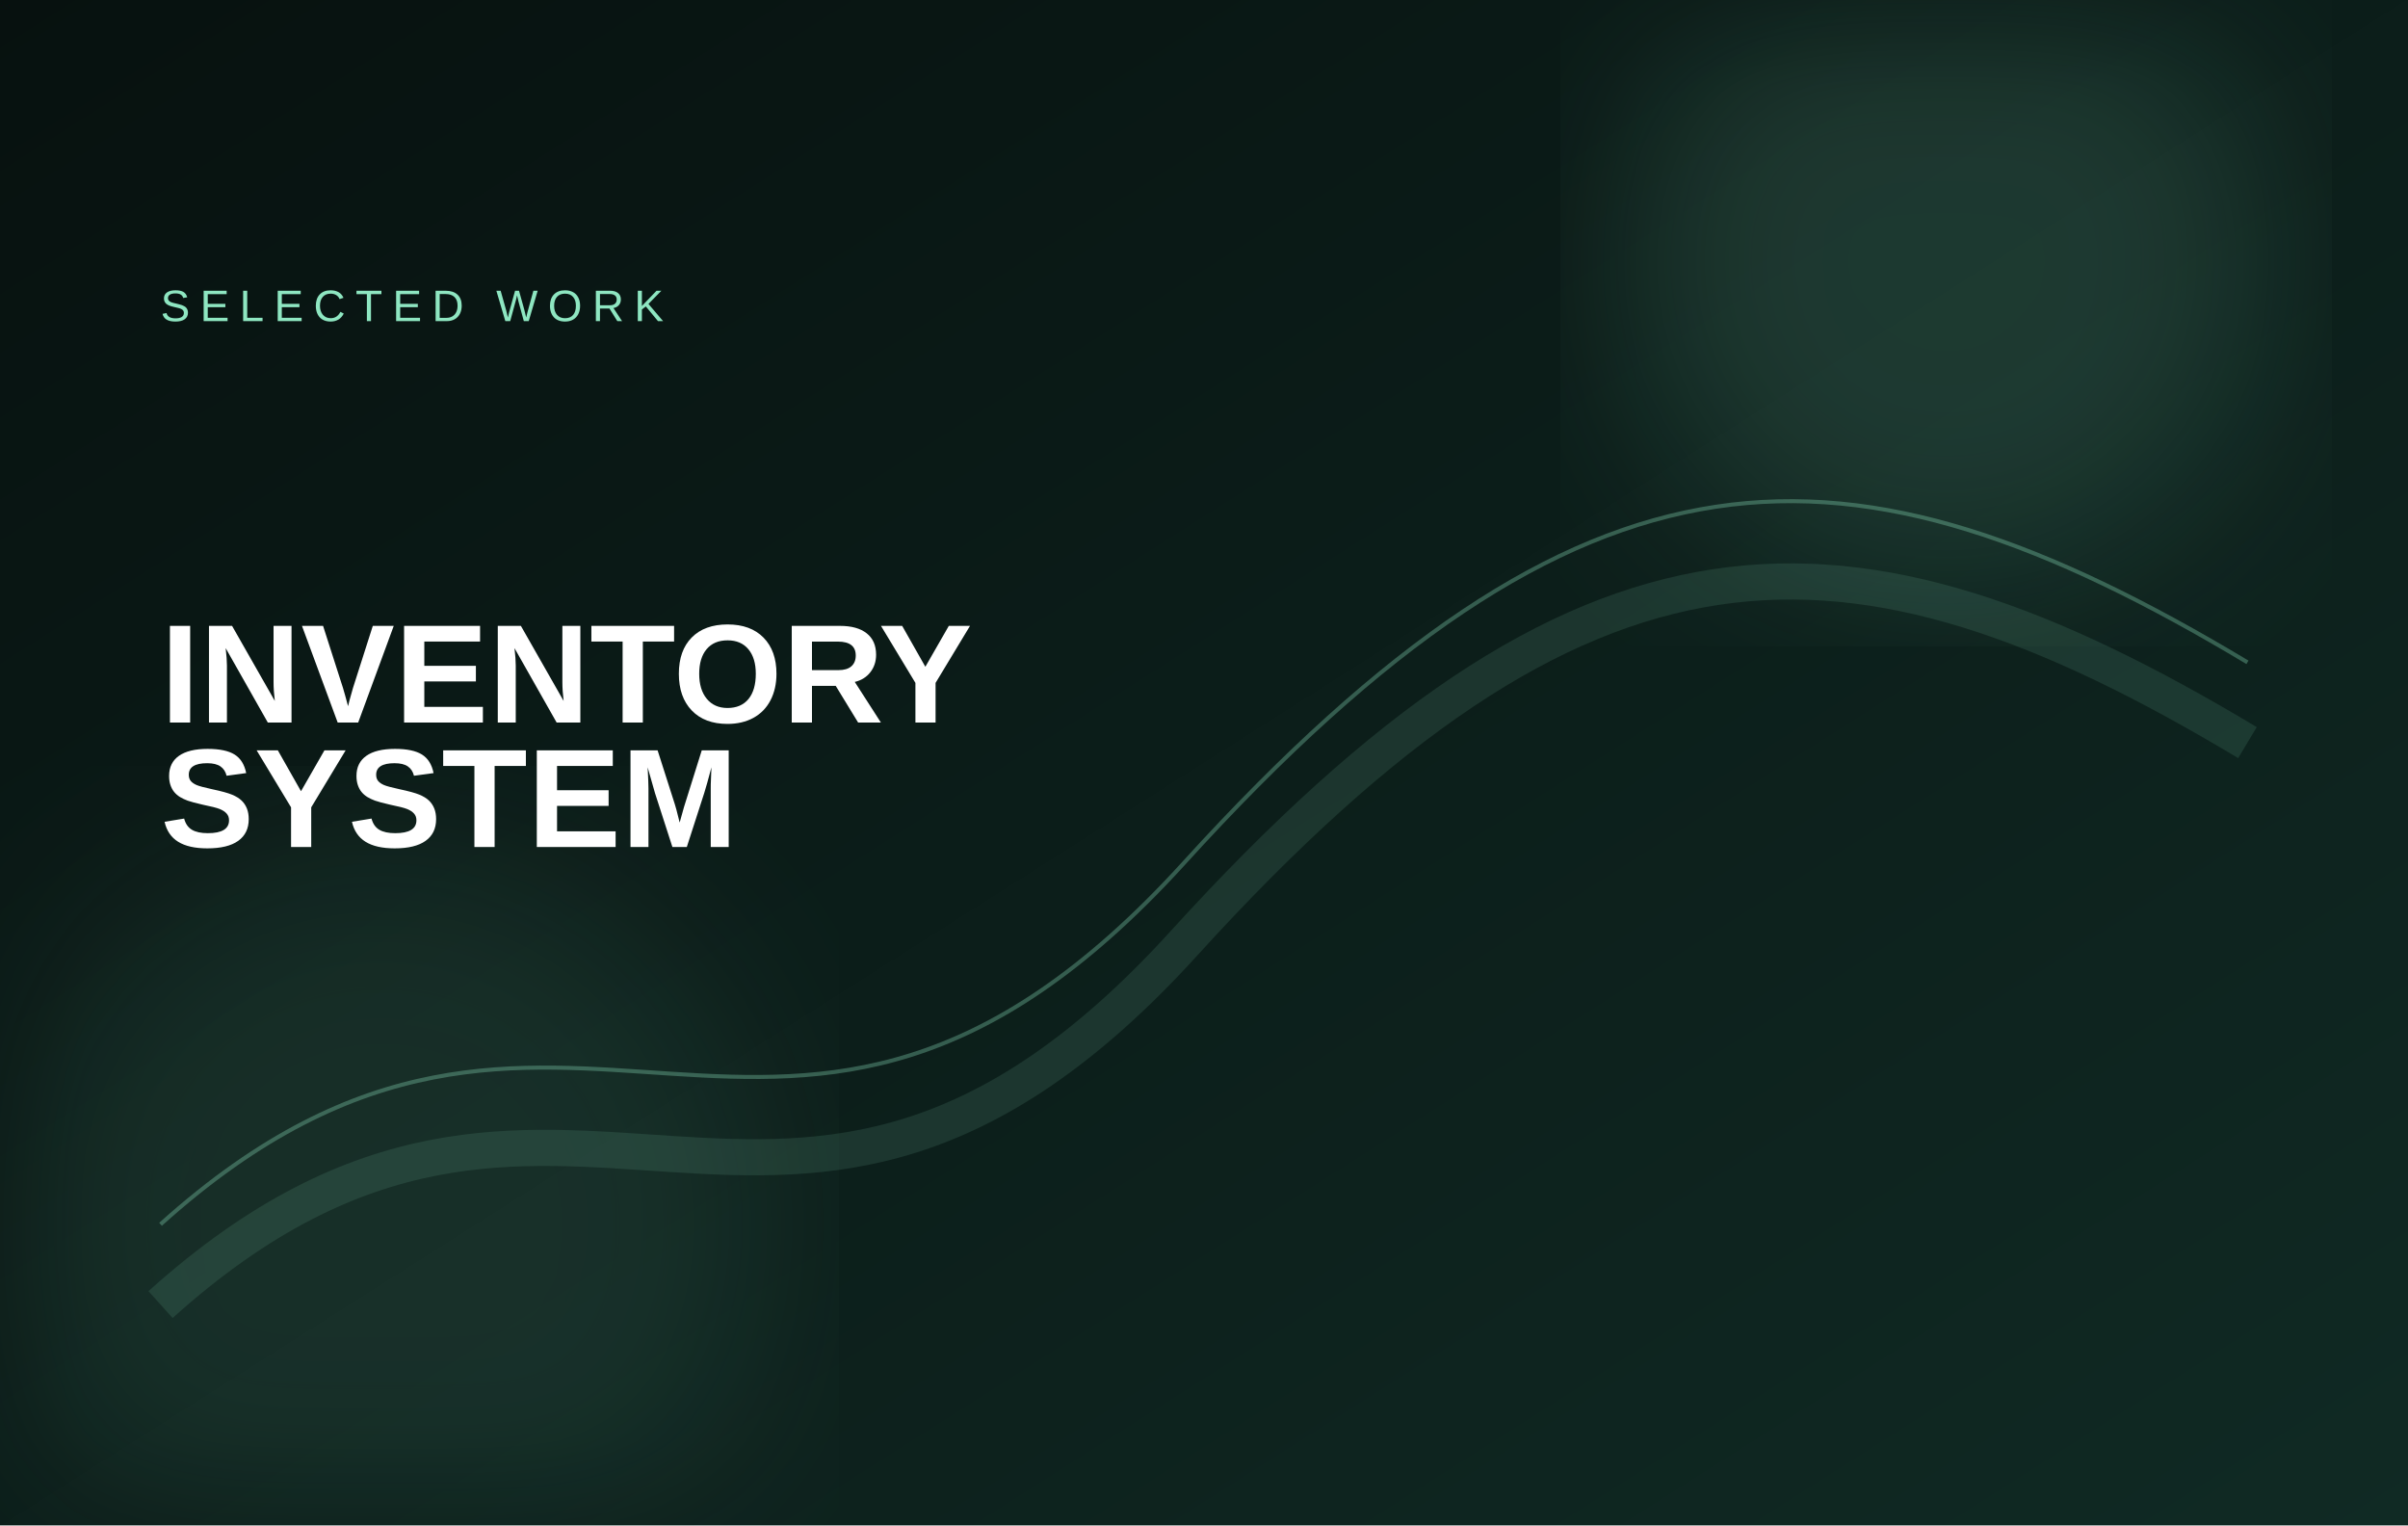
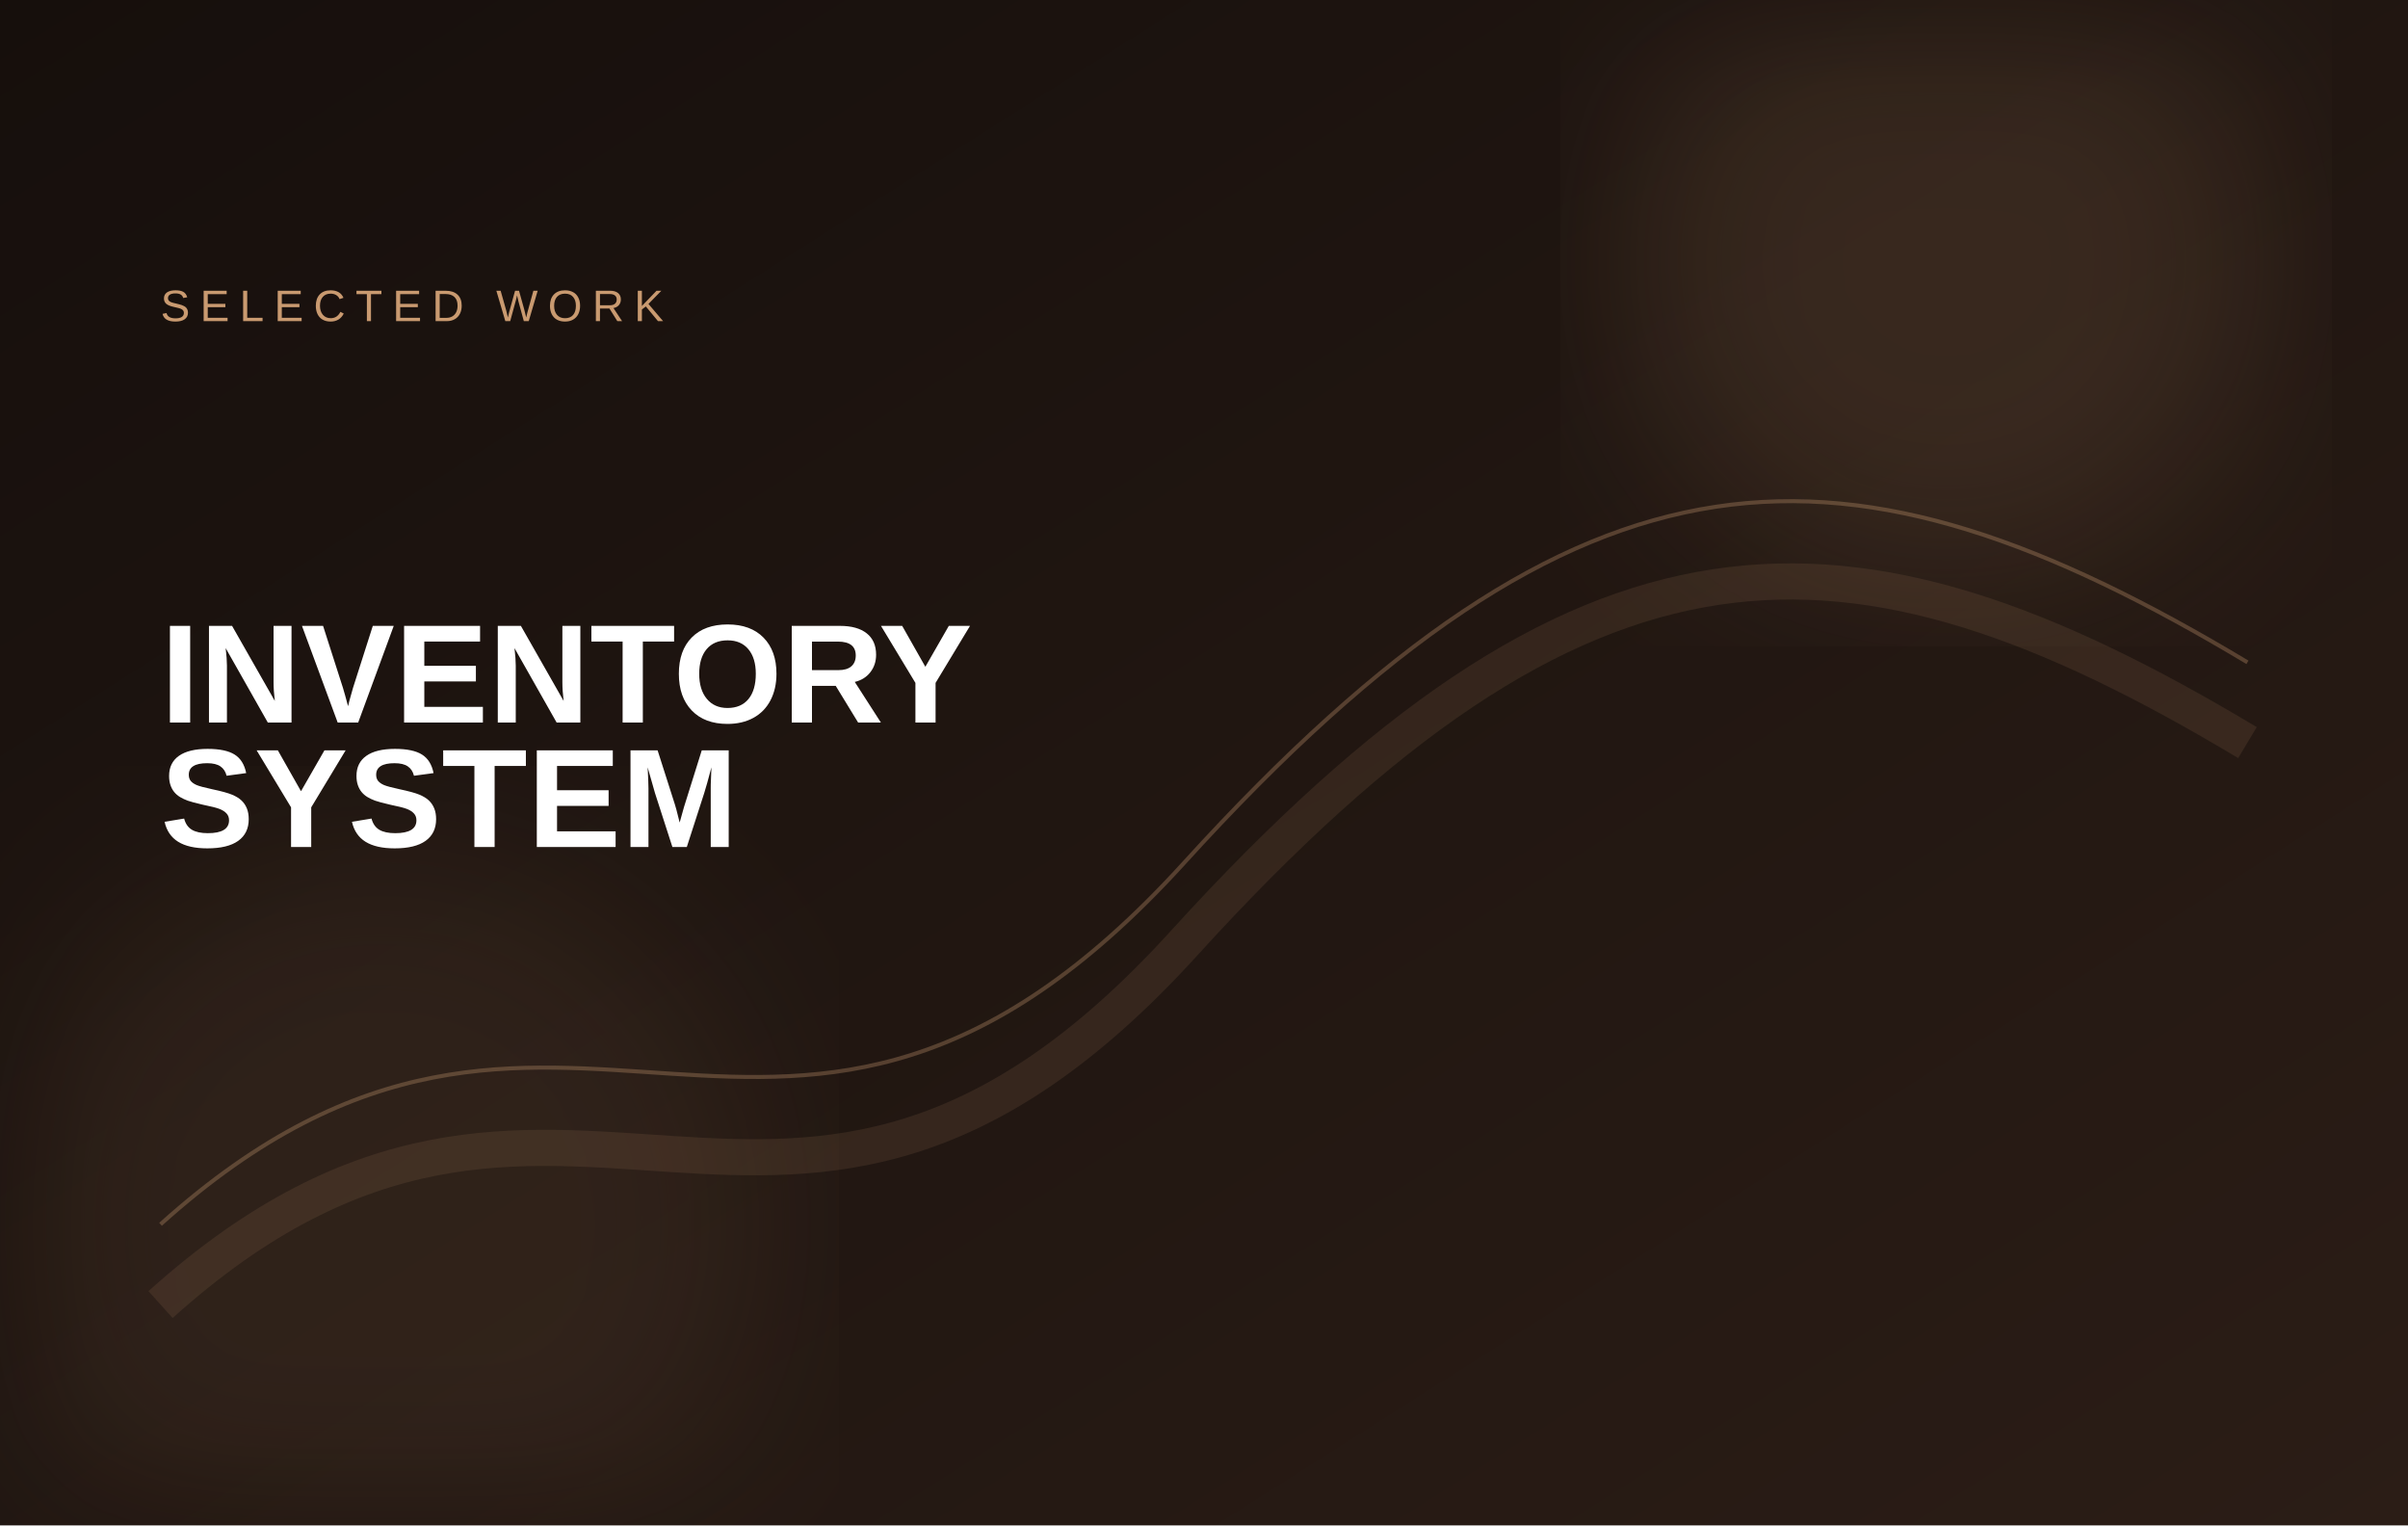
<svg xmlns="http://www.w3.org/2000/svg" viewBox="0 0 1200 760">
  <defs>
    <linearGradient id="g" x1="0" y1="0" x2="1" y2="1">
-       <stop stop-color="#07110f" />
-       <stop offset="1" stop-color="#102a24" />
+       <stop stop-color="#160f0c" />
+       <stop offset="1" stop-color="#2b1d16" />
    </linearGradient>
    <filter id="blur">
      <feGaussianBlur stdDeviation="45" />
    </filter>
  </defs>
  <rect width="1200" height="760" fill="url(#g)" />
-   <circle cx="970" cy="130" r="160" fill="#8ee6c1" opacity=".14" filter="url(#blur)" />
-   <circle cx="190" cy="610" r="190" fill="#8ee6c1" opacity=".09" filter="url(#blur)" />
-   <path d="M80 610 C280 430 390 650 590 430 S920 210 1120 330" fill="none" stroke="#8ee6c1" opacity=".32" stroke-width="2" />
-   <path d="M80 650 C280 470 390 690 590 470 S920 250 1120 370" fill="none" stroke="#8ee6c1" opacity=".12" stroke-width="18" />
-   <text x="80" y="160" fill="#8ee6c1" font-family="Arial, sans-serif" font-size="22" letter-spacing="5">SELECTED WORK</text>
+   <circle cx="970" cy="130" r="160" fill="#c99a70" opacity=".14" filter="url(#blur)" />
+   <circle cx="190" cy="610" r="190" fill="#c99a70" opacity=".09" filter="url(#blur)" />
+   <path d="M80 610 C280 430 390 650 590 430 S920 210 1120 330" fill="none" stroke="#c99a70" opacity=".32" stroke-width="2" />
+   <path d="M80 650 C280 470 390 690 590 470 S920 250 1120 370" fill="none" stroke="#c99a70" opacity=".12" stroke-width="18" />
+   <text x="80" y="160" fill="#c99a70" font-family="Arial, sans-serif" font-size="22" letter-spacing="5">SELECTED WORK</text>
  <text x="80" y="360" fill="white" font-family="Arial, sans-serif" font-weight="700" font-size="70">
    <tspan x="80" dy="0">INVENTORY</tspan>
    <tspan x="80" dy="62">SYSTEM</tspan>
  </text>
</svg>
